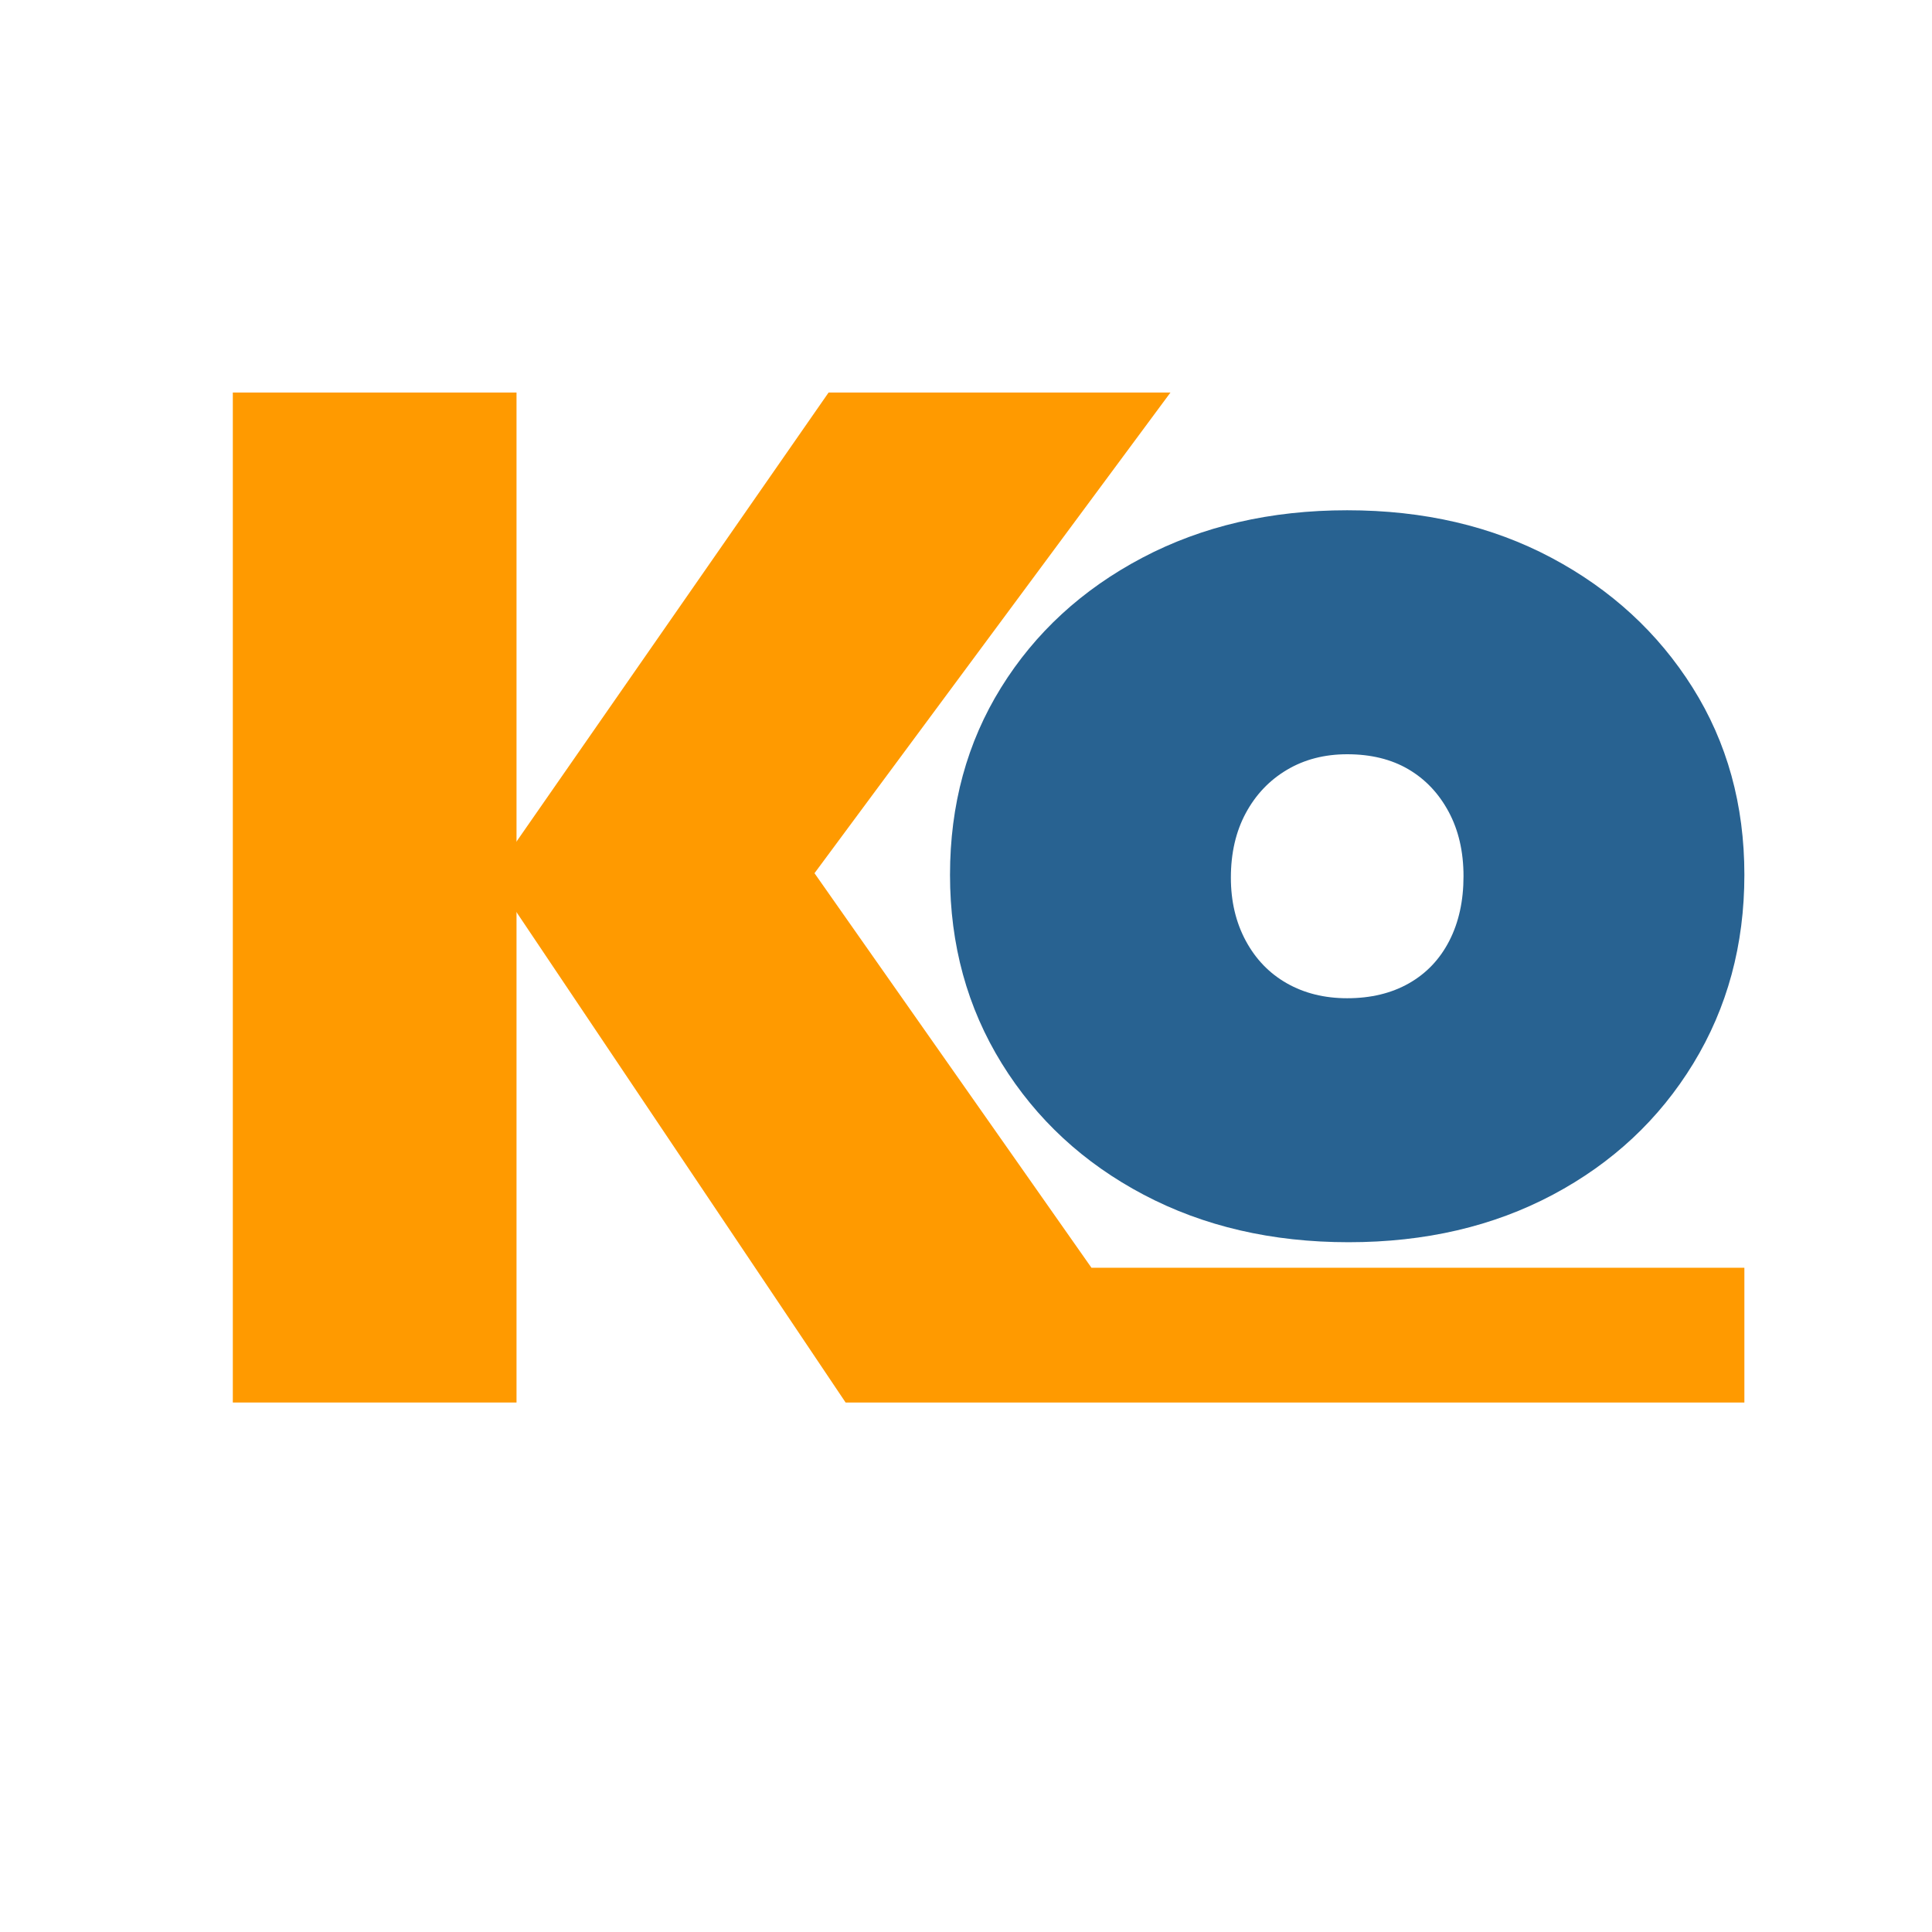
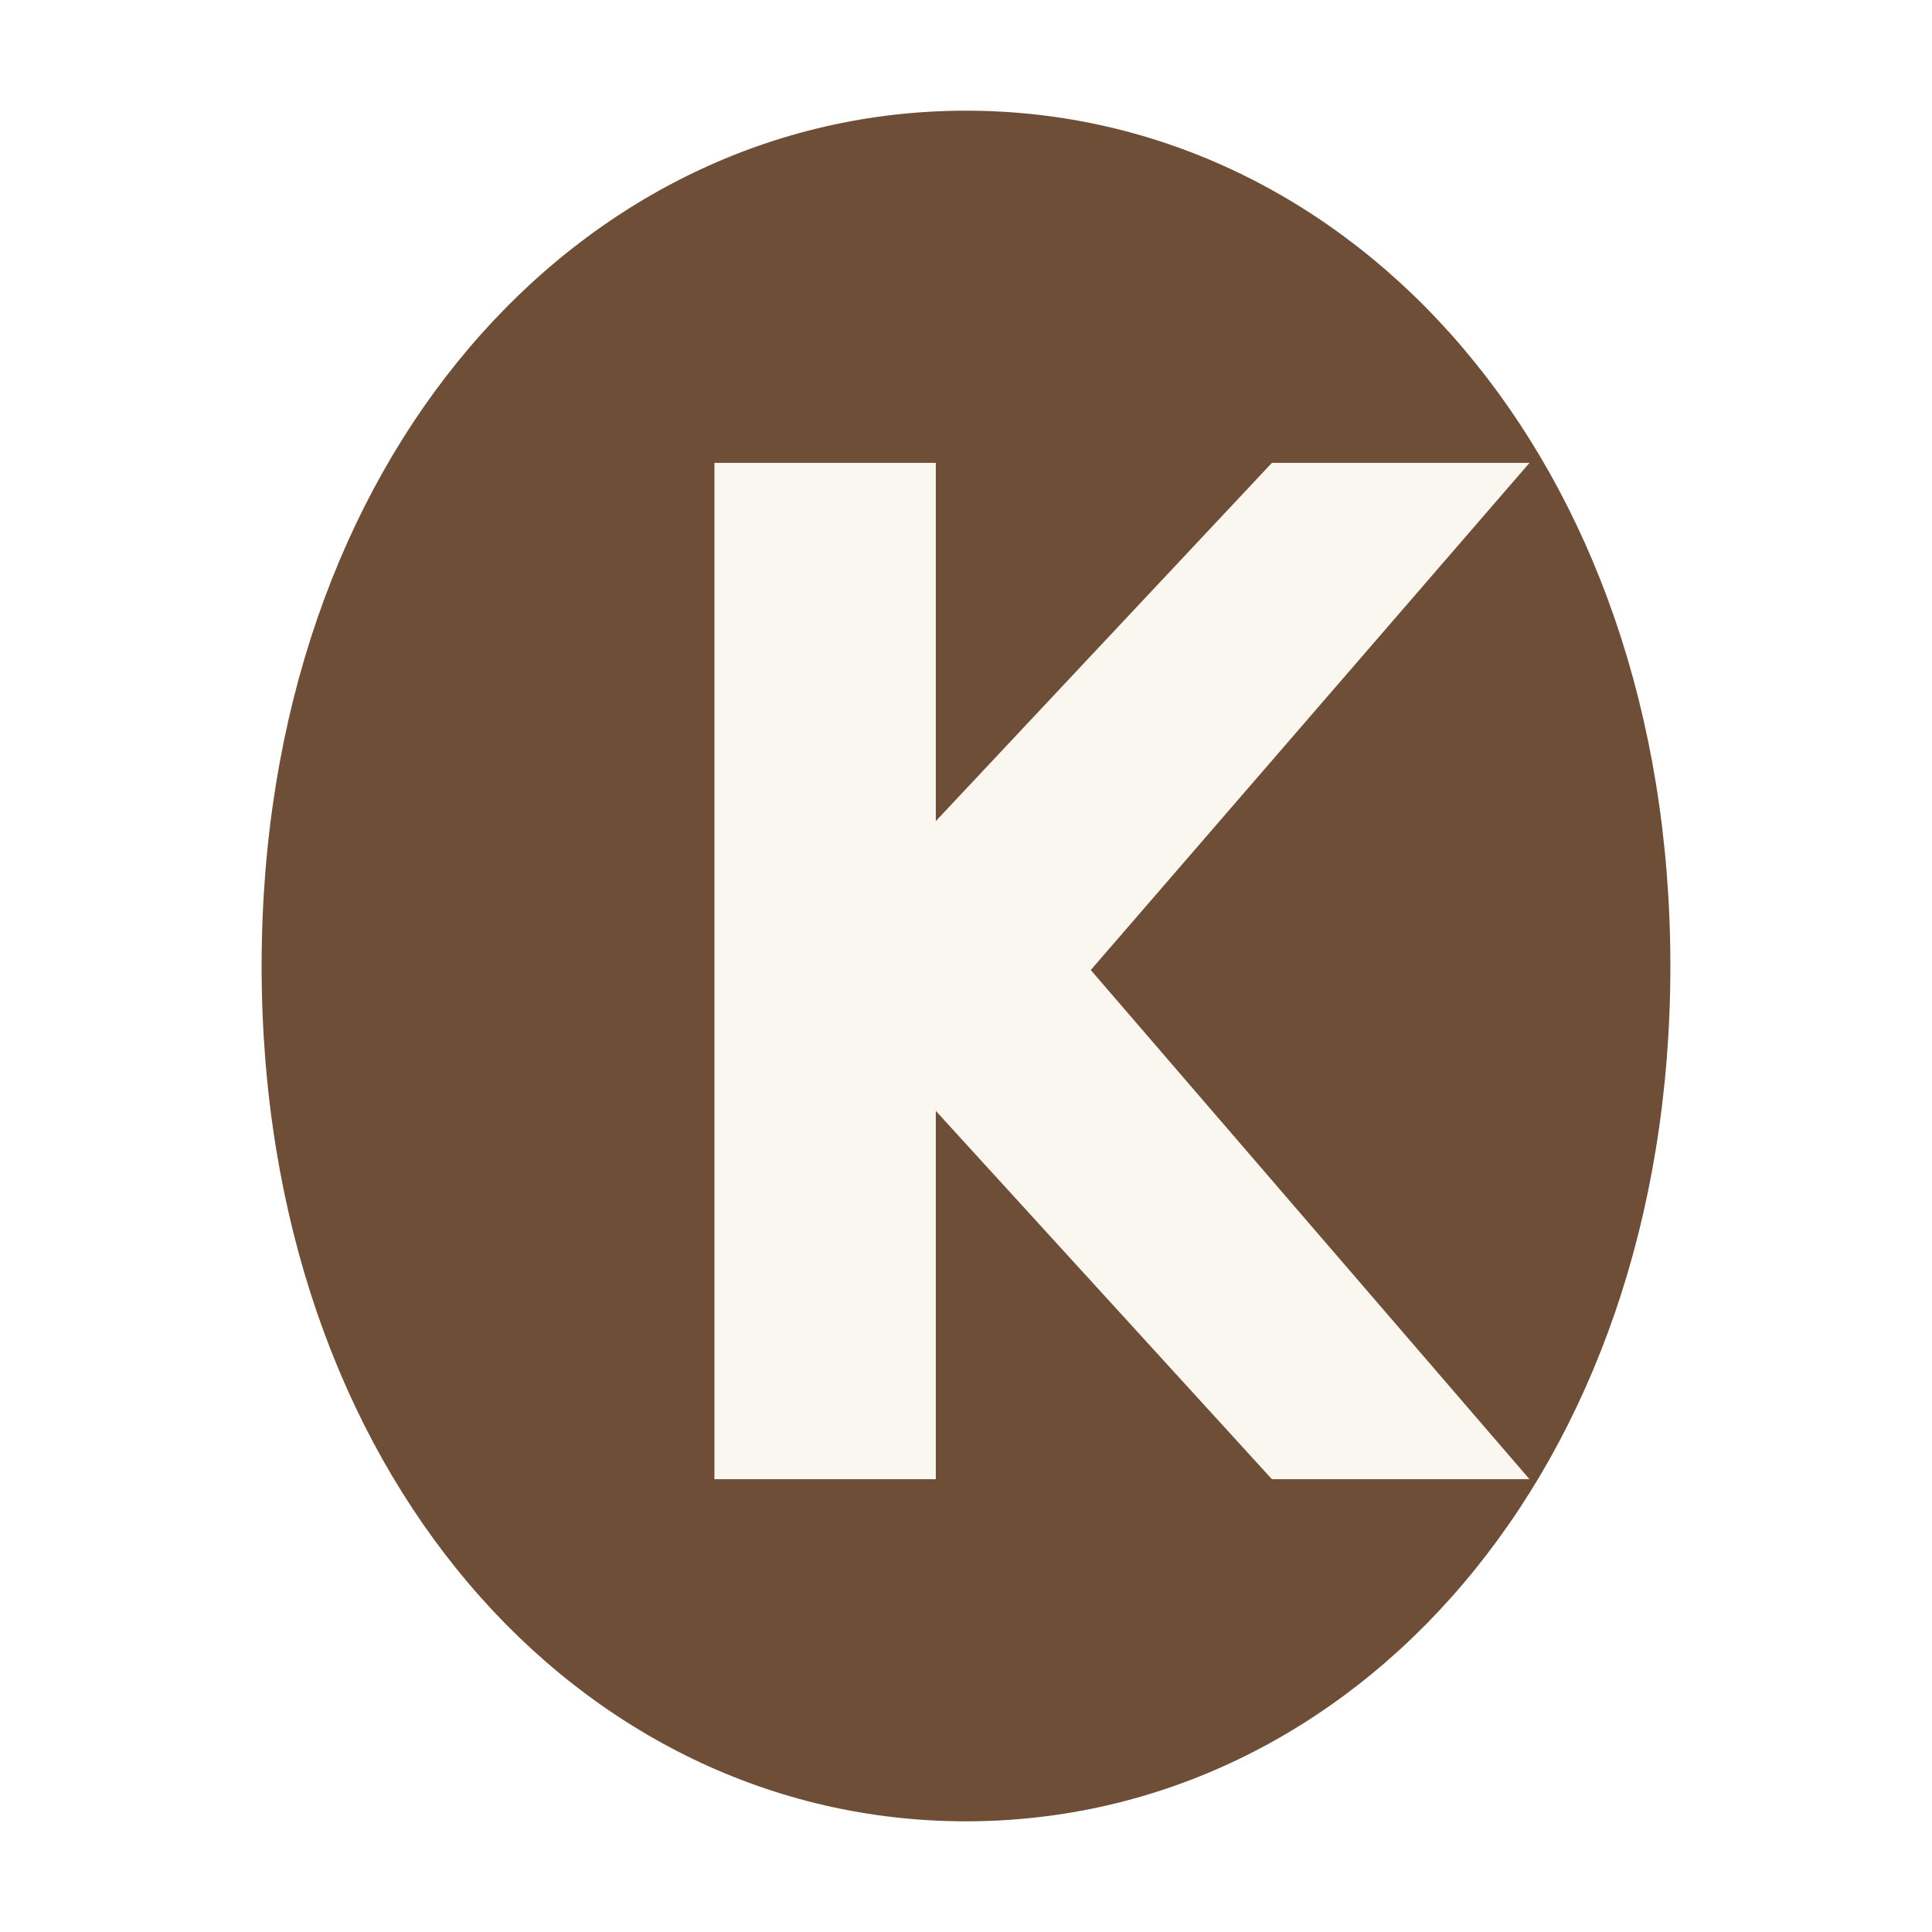
- <svg xmlns="http://www.w3.org/2000/svg" viewBox="0 0 64 64" fill="none" role="img" aria-label="Kona">
-   <g transform="translate(2.4 10.9) scale(0.635)">
-     <path fill="#FF9A00" d="M8.366 56.0V3.312H23.166V56.0Z" />
-     <path fill="#FF9A00" d="M40.334 56.0 21.908 28.546 39.446 3.312H57.28L37.004 30.692V25.956L53.159 48.97H87.22V56.0Z" />
-     <path fill="#286291" d="M66.574 47.638Q60.58 47.638 55.881 45.159Q51.182 42.68 48.481 38.314Q45.78 33.948 45.78 28.472Q45.78 22.996 48.444 18.704Q51.108 14.412 55.807 11.933Q60.506 9.454 66.5 9.454Q72.494 9.454 77.156 11.933Q81.818 14.412 84.519 18.704Q87.22 22.996 87.22 28.472Q87.22 33.948 84.556 38.314Q81.892 42.68 77.23 45.159Q72.568 47.638 66.574 47.638ZM66.5 34.91Q68.35 34.91 69.719 34.133Q71.088 33.356 71.828 31.913Q72.568 30.47 72.568 28.546Q72.568 26.622 71.791 25.179Q71.014 23.736 69.682 22.959Q68.35 22.182 66.5 22.182Q64.724 22.182 63.355 22.996Q61.986 23.81 61.209 25.253Q60.432 26.696 60.432 28.62Q60.432 30.47 61.209 31.913Q61.986 33.356 63.355 34.133Q64.724 34.91 66.5 34.91Z" />
-   </g>
+ <svg xmlns="http://www.w3.org/2000/svg" viewBox="0 0 96 96" fill="none" role="img" aria-label="Kona">
+   <path fill="#6F4E37" d="M48 5.5C67.2 5.5 83 22.8 83 48S67.2 90.5 48 90.5 13 73.2 13 48 28.8 5.5 48 5.5Z" />
+   <path fill="#FAF6F0" d="M35.5 23h11v17.8L63.2 23H76L54.2 48.2 76 73.5H63.2L46.5 55.2V73.5h-11V23Z" />
</svg>
